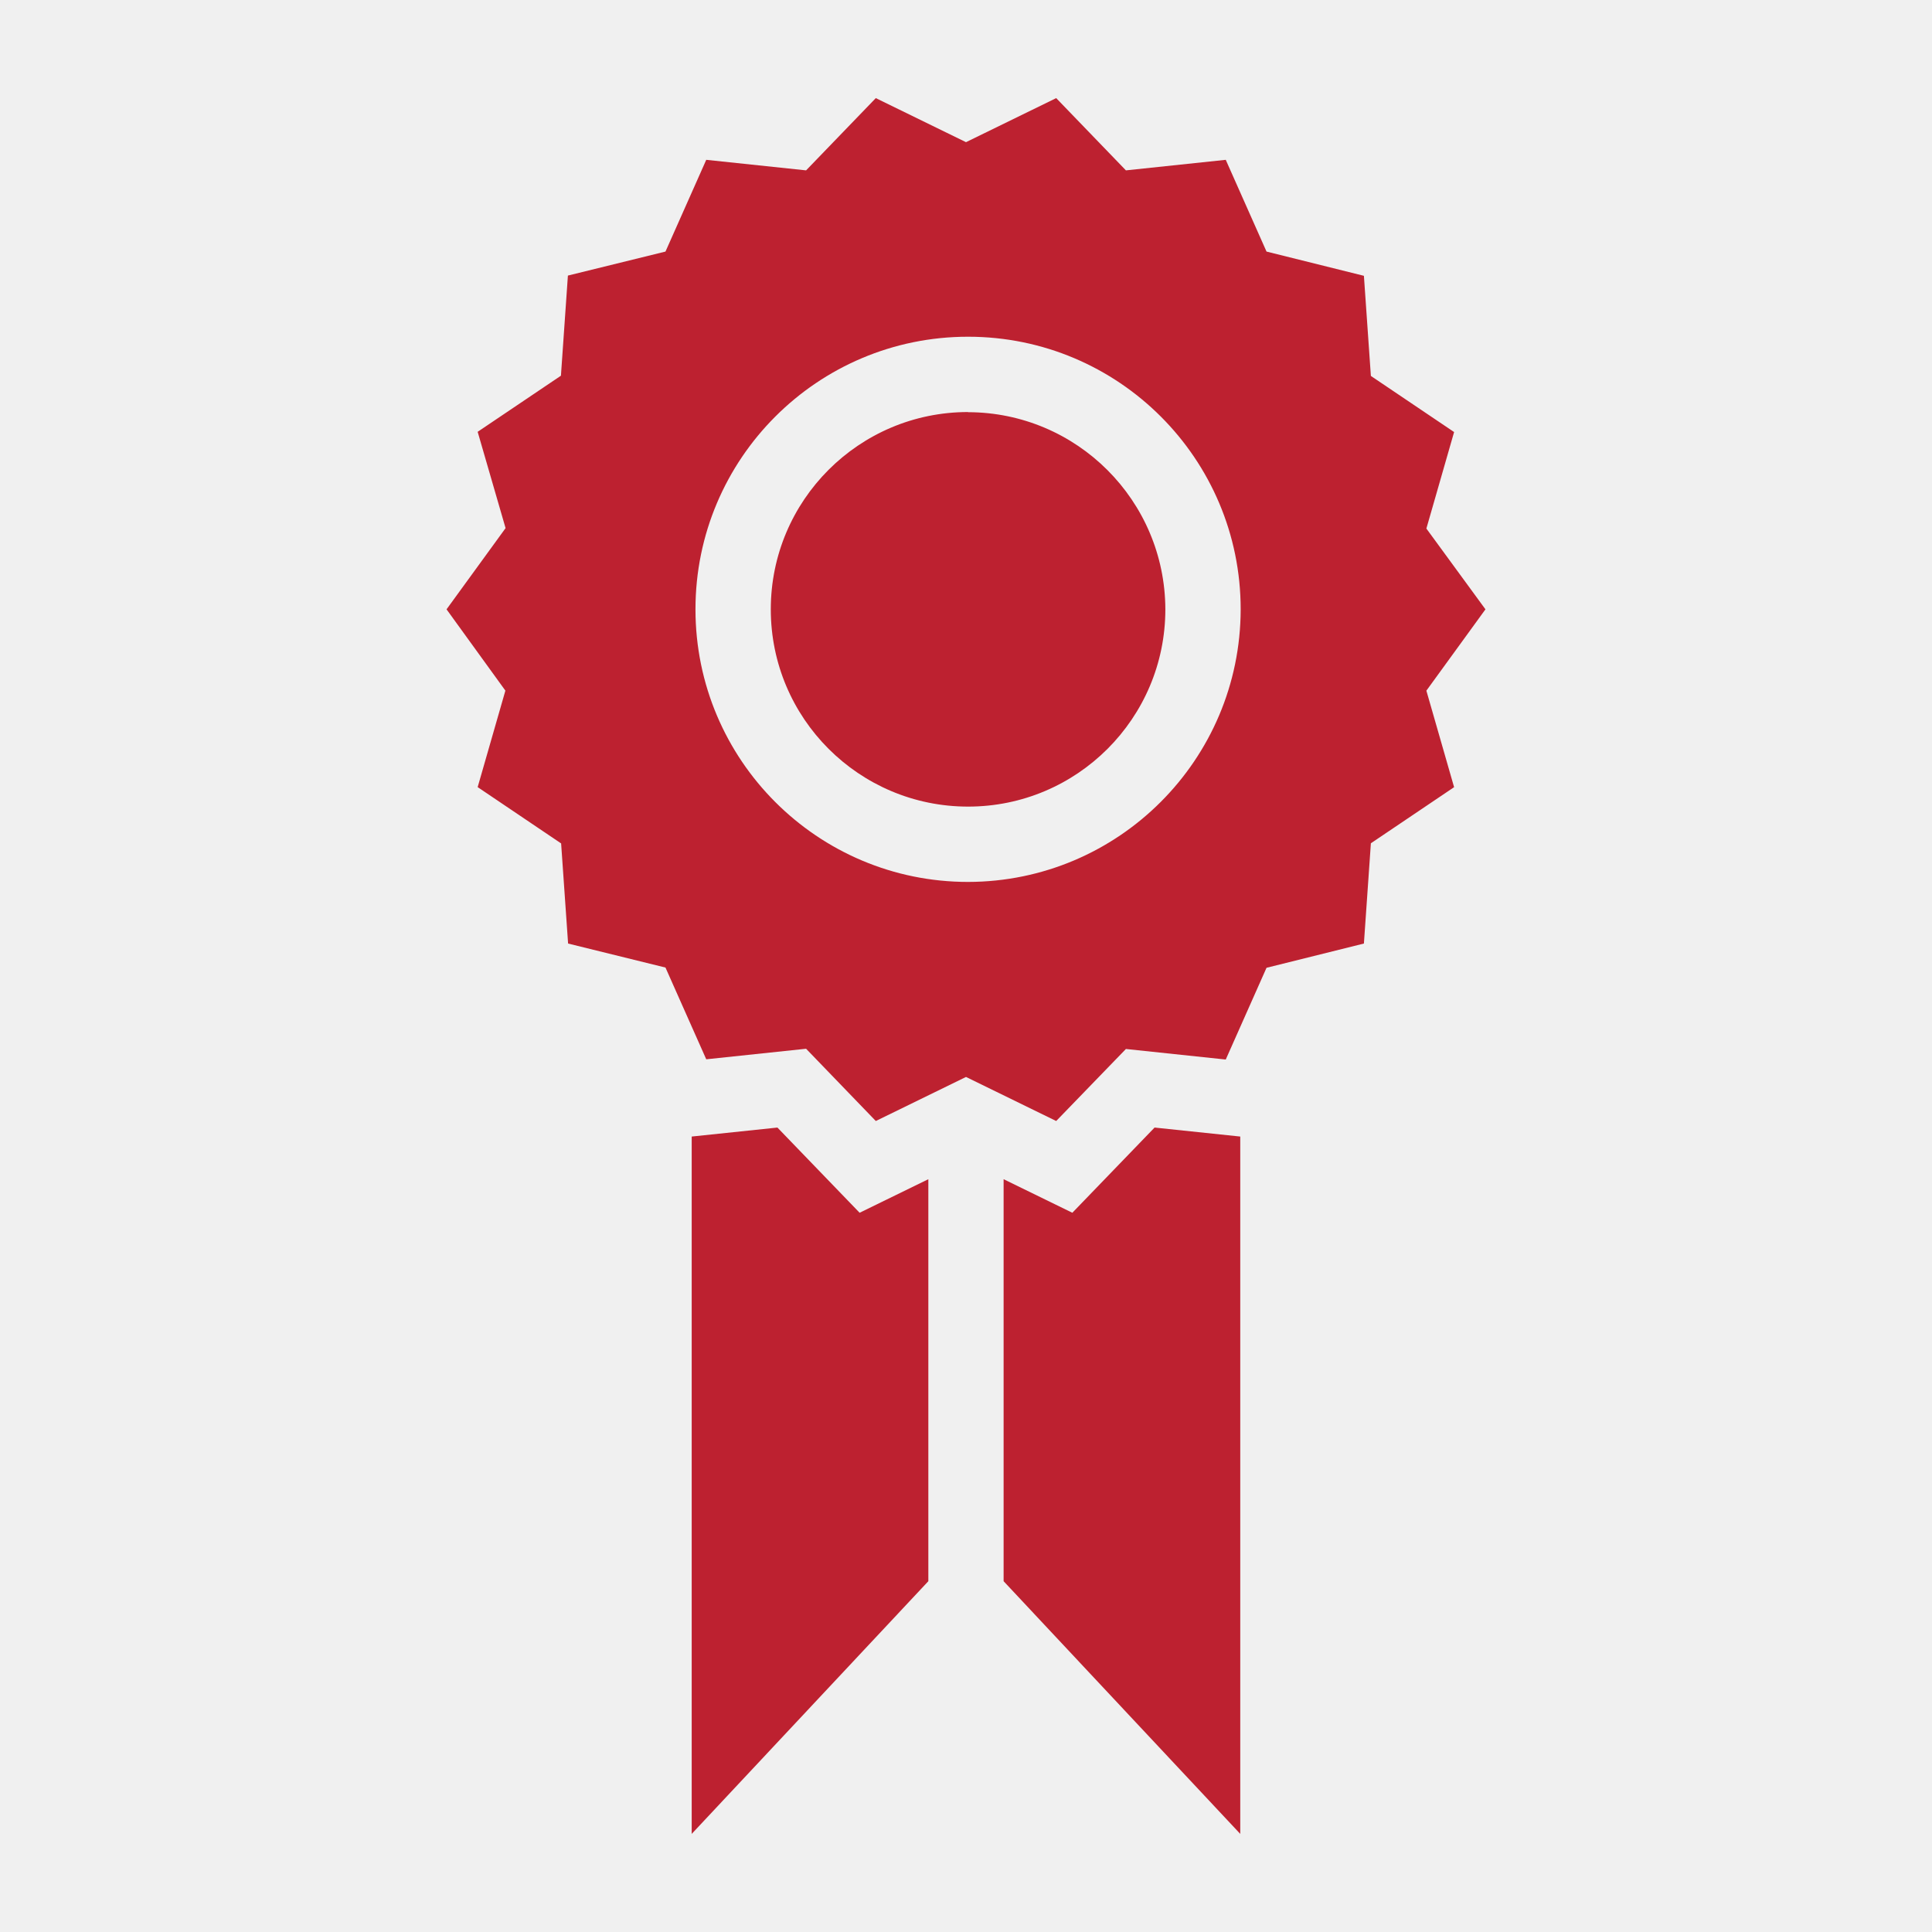
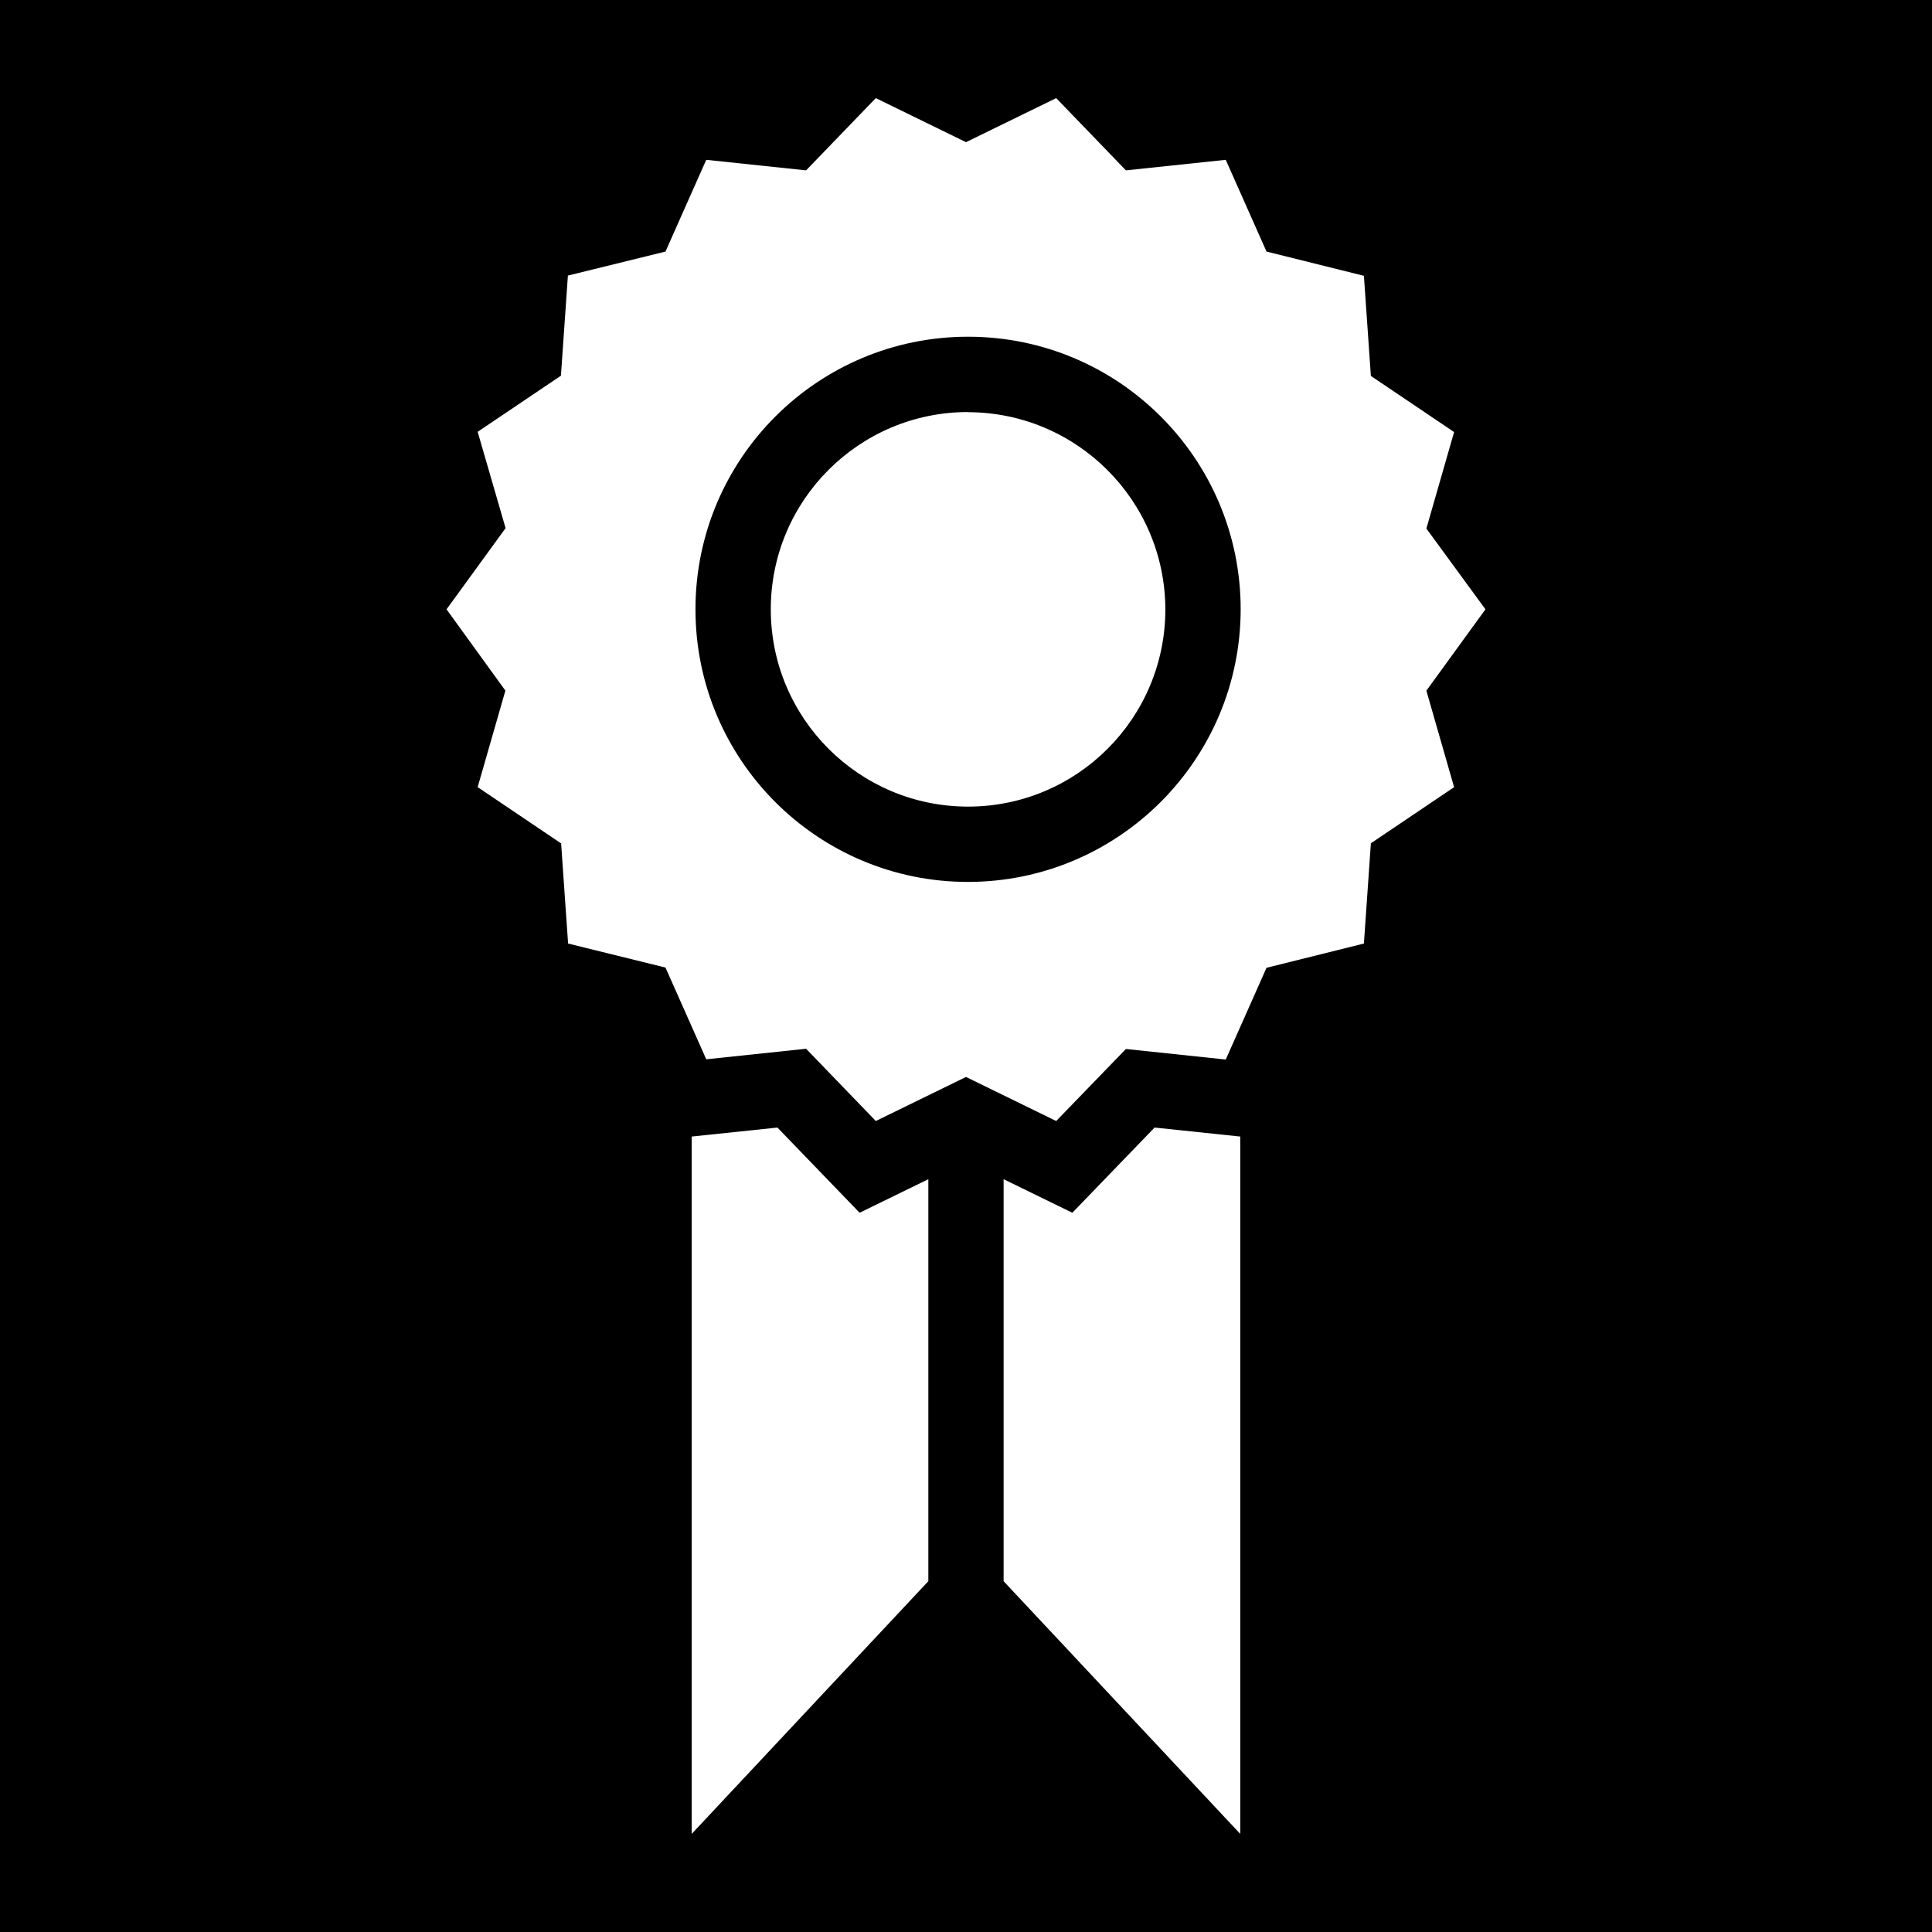
<svg xmlns="http://www.w3.org/2000/svg" viewBox="0 0 512 512">
-   <path d="M305.975 298.814l22.704 2.383V486l-62.712-66.965V312.499l18.214 8.895zm-99.95 0l-22.716 2.383V486l62.711-66.965V312.499l-18.213 8.895zm171.98-115.78l7.347 25.574-22.055 14.87-1.847 26.571-25.81 6.425-10.803 24.314-26.46-2.795-18.475 19.087L256 285.403l-23.902 11.677-18.475-19.15-26.46 2.795-10.803-24.313-25.81-6.363-1.847-26.534-22.118-14.92 7.348-25.573-15.594-21.544 15.644-21.52-7.398-25.523 22.068-14.87L150.5 73.03l25.86-6.362 10.803-24.313 26.46 2.794L232.098 26 256 37.677 279.902 26l18.475 19.149 26.46-2.794 10.803 24.313 25.81 6.425 1.847 26.534 22.055 14.87-7.347 25.574 15.656 21.407zm-49.214-21.556a72.242 72.242 0 1 0-72.242 72.242 72.355 72.355 0 0 0 72.242-72.242zm-72.242-52.283a52.282 52.282 0 1 0 52.282 52.283 52.395 52.395 0 0 0-52.282-52.245z" fill="#bd2130" />
+   <path d="M0 0h512v512H0z" />
+   <path d="M305.975 298.814l22.704 2.383V486l-62.712-66.965V312.499l18.214 8.895zm-99.95 0l-22.716 2.383V486l62.711-66.965V312.499l-18.213 8.895zm171.98-115.78l7.347 25.574-22.055 14.87-1.847 26.571-25.81 6.425-10.803 24.314-26.46-2.795-18.475 19.087L256 285.403l-23.902 11.677-18.475-19.15-26.46 2.795-10.803-24.313-25.81-6.363-1.847-26.534-22.118-14.92 7.348-25.573-15.594-21.544 15.644-21.52-7.398-25.523 22.068-14.87L150.5 73.03l25.86-6.362 10.803-24.313 26.46 2.794L232.098 26 256 37.677 279.902 26l18.475 19.149 26.46-2.794 10.803 24.313 25.81 6.425 1.847 26.534 22.055 14.87-7.347 25.574 15.656 21.407zm-49.214-21.556a72.242 72.242 0 1 0-72.242 72.242 72.355 72.355 0 0 0 72.242-72.242zm-72.242-52.283a52.282 52.282 0 1 0 52.282 52.283 52.395 52.395 0 0 0-52.282-52.245z" fill="#fff" />
</svg>
